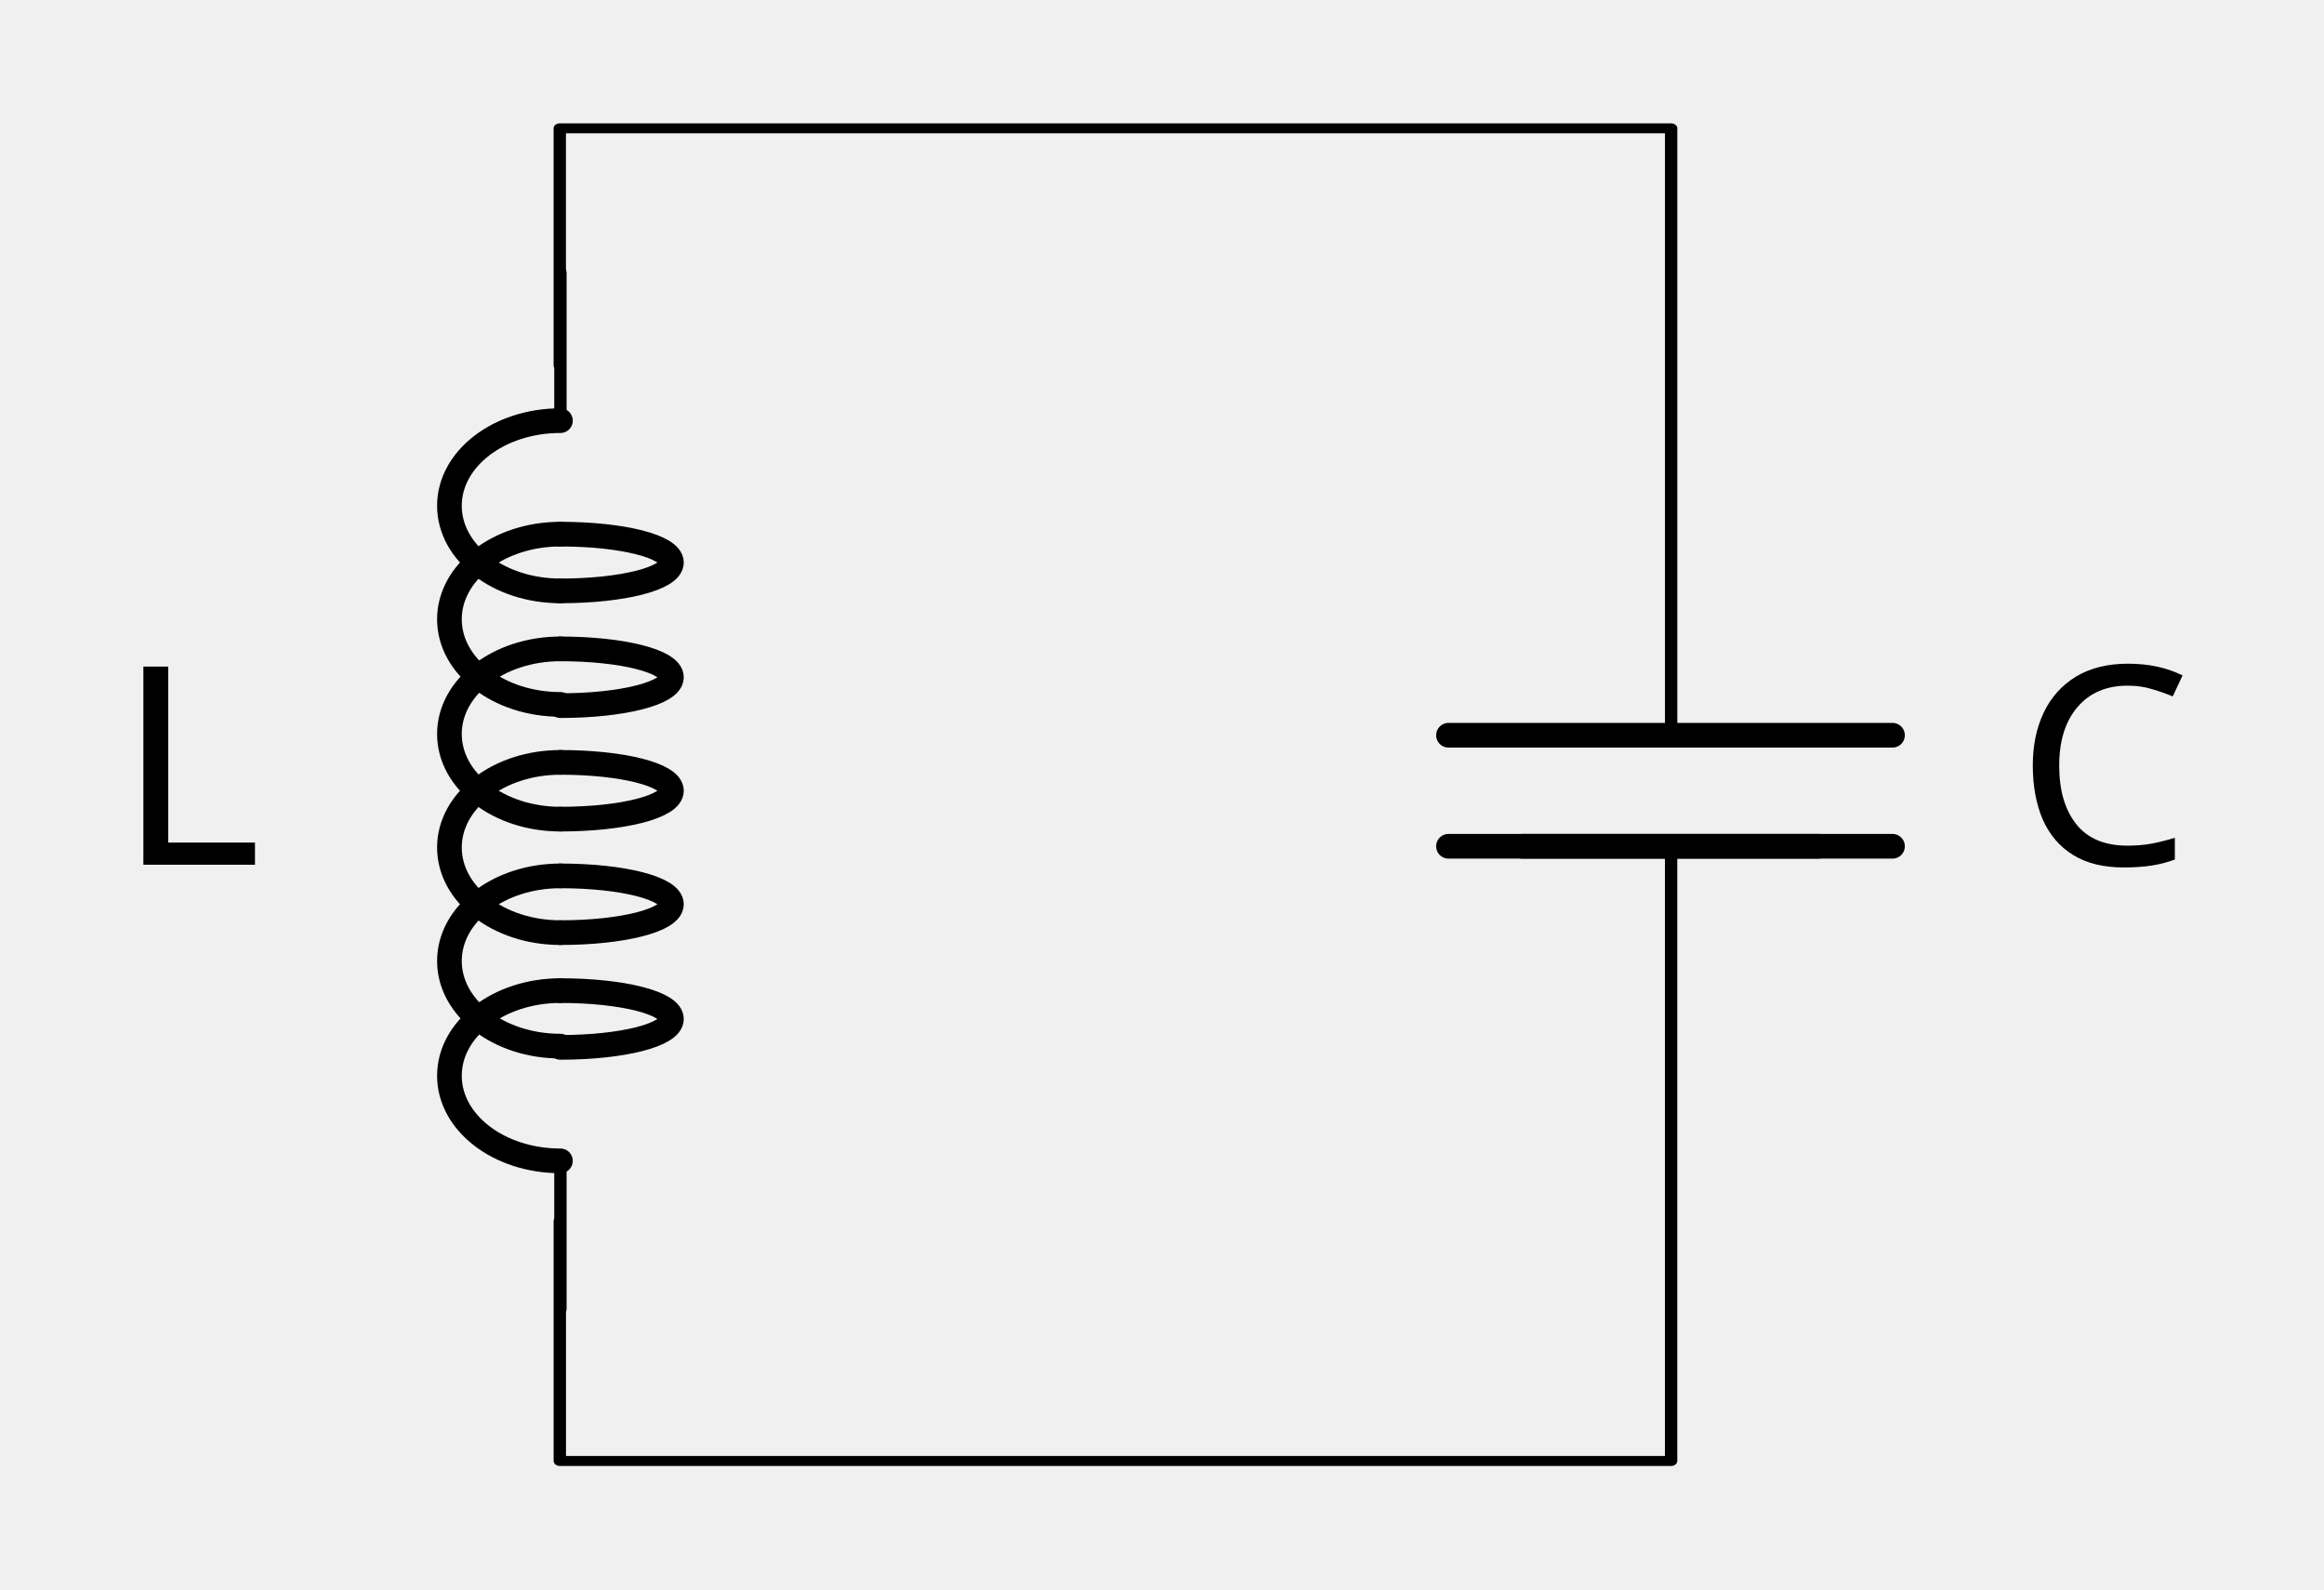
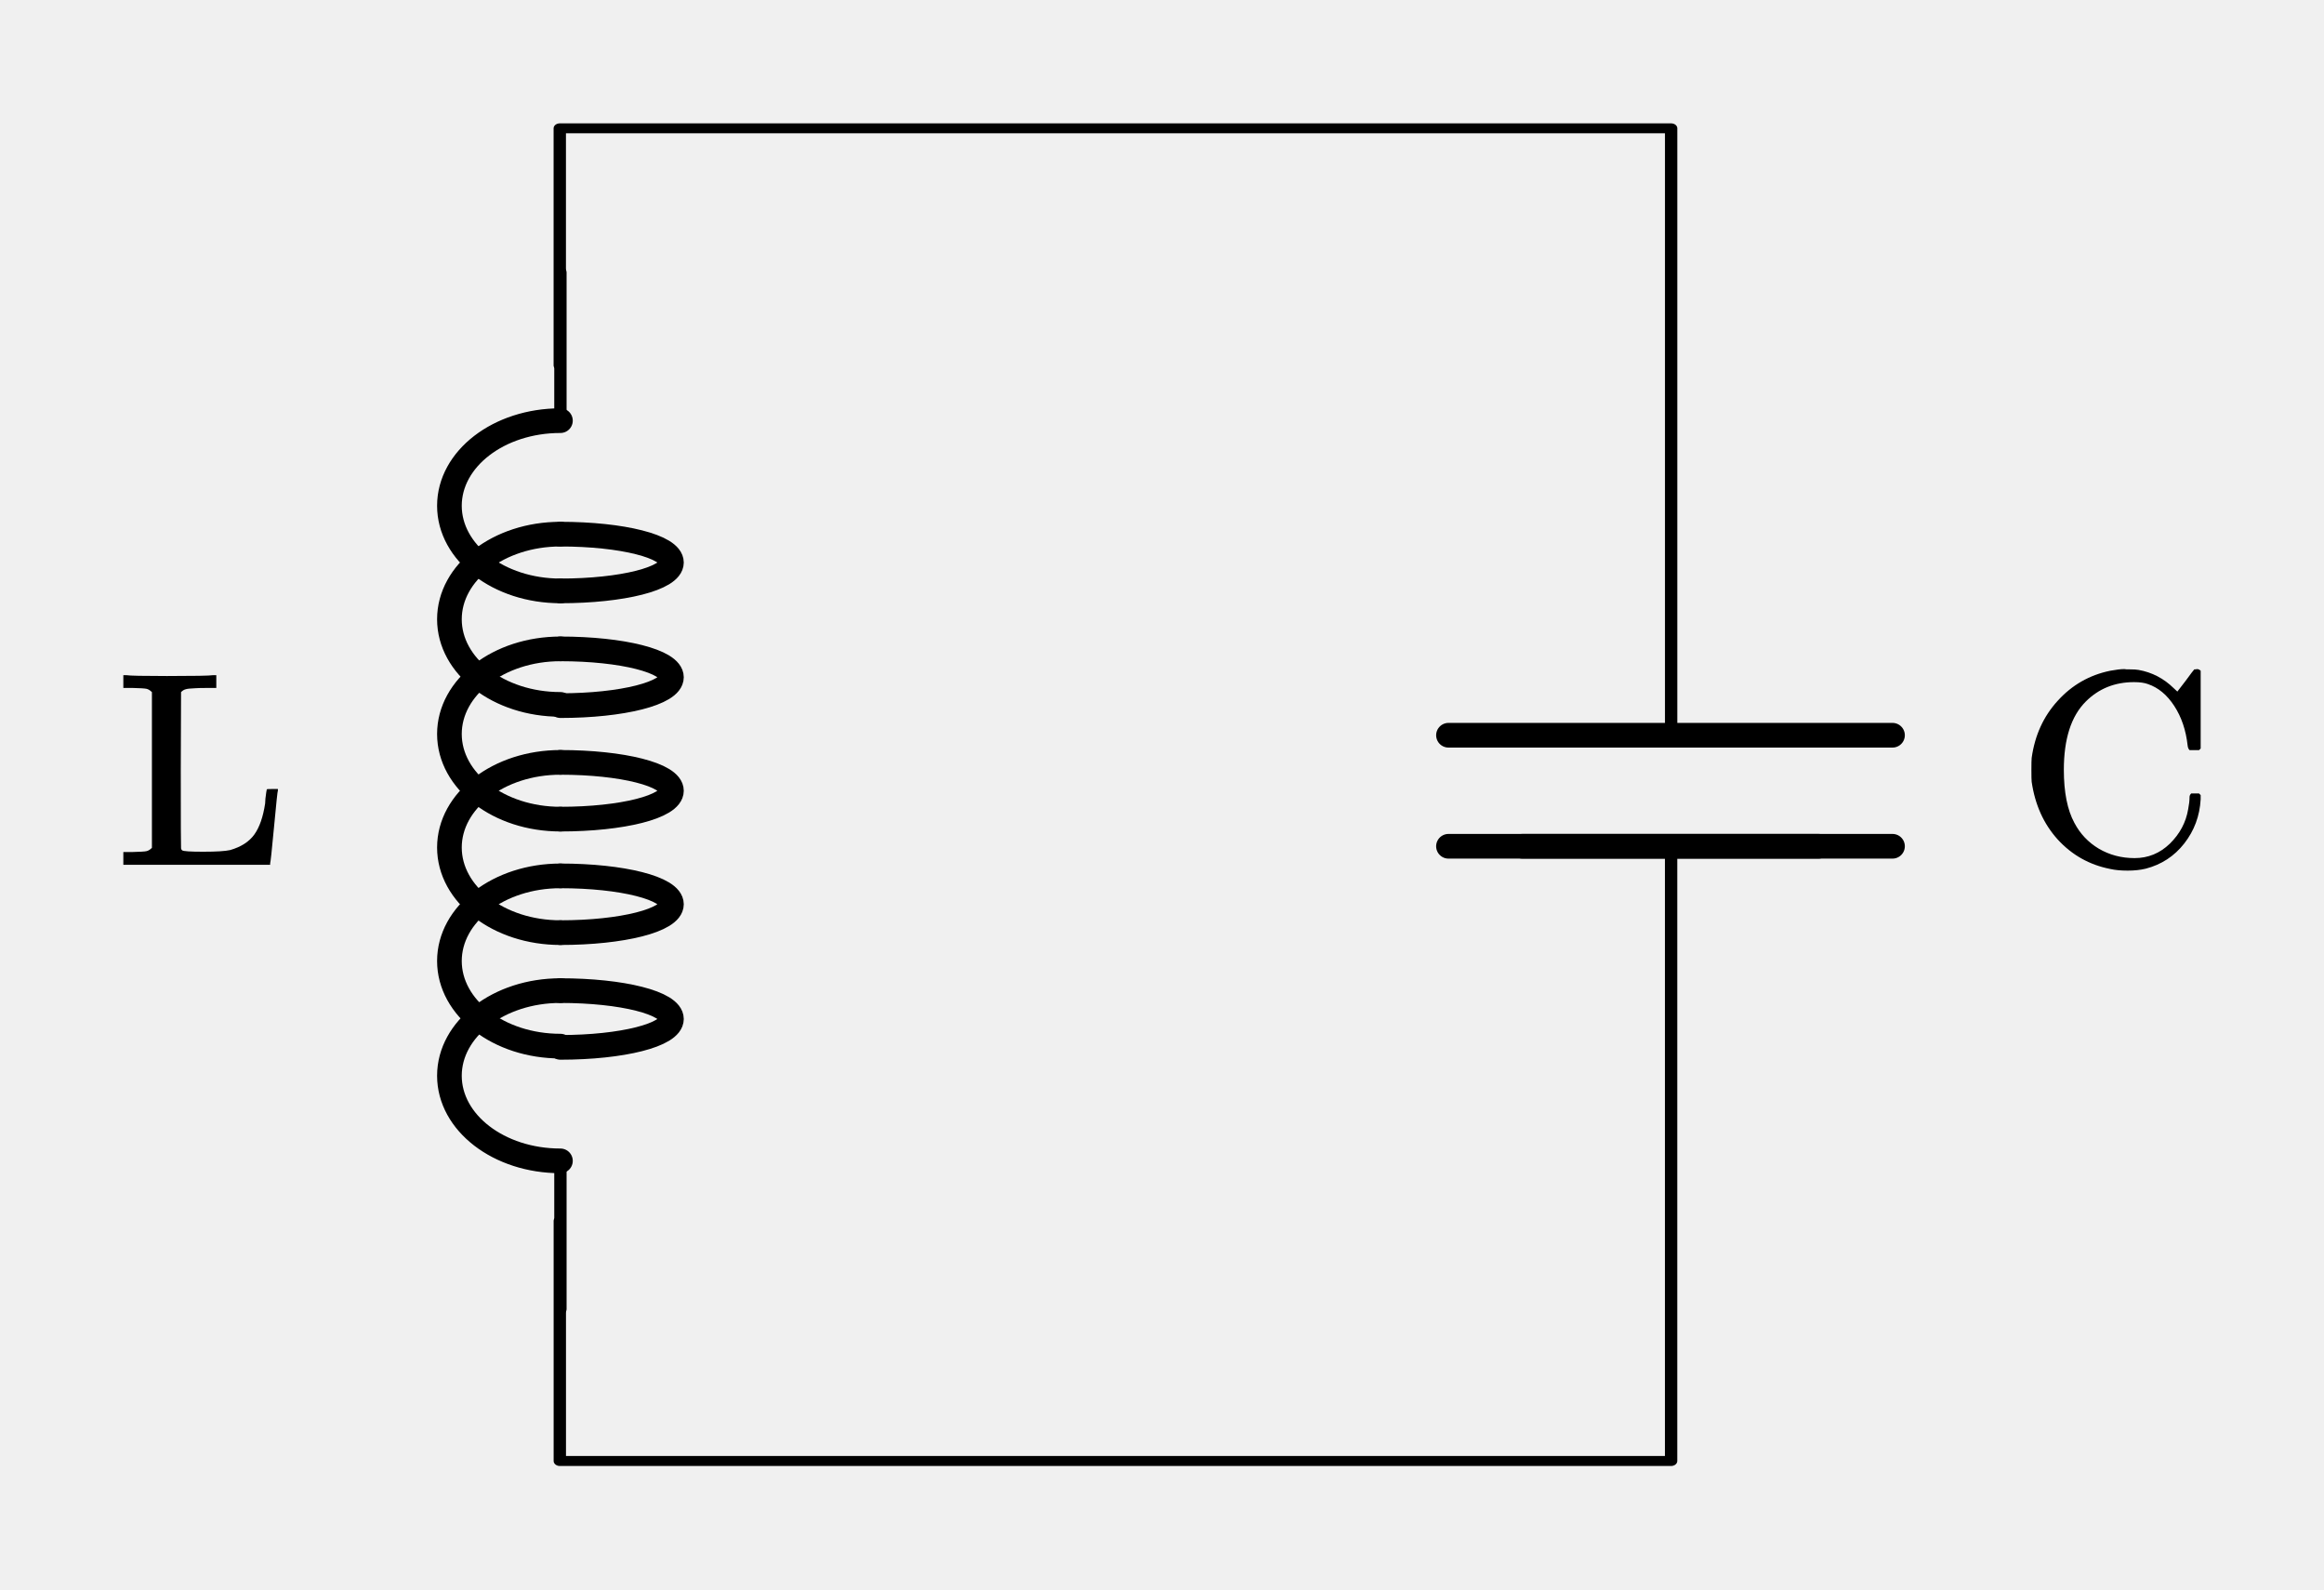
<svg xmlns="http://www.w3.org/2000/svg" version="1.1" id="Layer_1" x="0px" y="0px" viewBox="0 0 188.422 128.828" xml:space="preserve" width="188.422" height="128.828">
  <defs id="defs7119" />
  <style type="text/css" id="style7069">
	.st0{fill:none;stroke:#000000;stroke-linecap:round;stroke-linejoin:round;stroke-miterlimit:10;}
	.st1{fill:none;stroke:#000000;stroke-width:2;stroke-linecap:round;stroke-linejoin:round;stroke-miterlimit:10;}
	.st2{fill:none;stroke:#000000;stroke-width:2;stroke-miterlimit:10;}
	.st3{fill:none;stroke:#000000;stroke-linecap:round;stroke-miterlimit:10;}
	.st4{fill:none;stroke:#000000;stroke-width:1.5;stroke-miterlimit:10;}
	.st5{fill:none;stroke:#000000;stroke-width:2;stroke-linecap:round;stroke-miterlimit:10;}
	.st6{fill:none;}
	.st7{stroke:#000000;stroke-linecap:round;stroke-linejoin:round;stroke-miterlimit:10;}
	.st8{fill:none;stroke:#000000;stroke-miterlimit:10;}
	.st9{fill:#FFFFFF;stroke:#000000;stroke-miterlimit:10;}
	.st10{fill:#11ACCD;}
	.st11{fill:none;stroke:#11ACCD;stroke-width:3;stroke-linecap:round;stroke-miterlimit:10;}
	.st12{fill:#FF9C39;}
	.st13{fill:none;stroke:#FF9C39;stroke-width:2;stroke-linecap:round;stroke-miterlimit:10;}
	.st14{fill:none;stroke:#1FAB54;stroke-width:2;stroke-linecap:round;stroke-miterlimit:10;}
	.st15{fill:#1FAB54;}
	.st16{font-family:'KaTeX_Main-Regular';}
	.st17{font-size:21px;}
</style>
  <polyline style="fill:none;stroke:#000000;stroke-linecap:round;stroke-linejoin:round;stroke-miterlimit:10" id="polyline7073" points="138,82.5 138,120 138,144 48,144 48,120  " class="st0" transform="matrix(1.001103,0,0,0.8110112,-2.665117,1.637012)" />
  <line style="fill:none;stroke:#000000;stroke-width:2;stroke-linecap:round;stroke-linejoin:round;stroke-miterlimit:10" id="line7075" y2="68.596" x2="123.437" y1="68.596" x1="147.438" class="st1" />
  <line style="fill:none;stroke:#000000;stroke-width:2;stroke-linecap:round;stroke-linejoin:round;stroke-miterlimit:10" id="line7077" y2="68.596" x2="117.437" y1="68.596" x1="153.438" class="st1" />
  <polyline style="fill:none;stroke:#000000;stroke-width:2;stroke-linecap:round;stroke-linejoin:round;stroke-miterlimit:10" id="polyline7079" points="120,73.5 138,73.5 156,73.5  " class="st1" transform="translate(-2.562507,-13.90391)" />
  <polyline style="fill:none;stroke:#000000;stroke-linecap:round;stroke-linejoin:round;stroke-miterlimit:10" id="polyline7081" points="48,36 48,12 138,12 138,36 138,73.5  " class="st0" transform="matrix(1.001167,0,0,0.8008007,-2.670987,0.7907921)" />
  <g id="g7083" transform="translate(-2.562507,-13.90391)">
    <line class="st3" x1="48" y1="108" x2="48" y2="120" id="line7085" style="fill:none;stroke:#000000;stroke-linecap:round;stroke-miterlimit:10" />
    <path class="st5" d="m 48,94.2 c -5,0 -9,3.1 -9,6.9 0,3.8 4,6.9 9,6.9" id="path7087" style="fill:none;stroke:#000000;stroke-width:2;stroke-linecap:round;stroke-miterlimit:10" />
    <path class="st5" d="m 48,94.2 c 5,0 9,1 9,2.3 0,1.3 -4,2.3 -9,2.3" id="path7089" style="fill:none;stroke:#000000;stroke-width:2;stroke-linecap:round;stroke-miterlimit:10" />
    <path class="st5" d="m 48,84.9 c -5,0 -9,3.1 -9,6.9 0,3.8 4,6.9 9,6.9" id="path7091" style="fill:none;stroke:#000000;stroke-width:2;stroke-linecap:round;stroke-miterlimit:10" />
    <path class="st5" d="m 48,84.9 c 5,0 9,1 9,2.3 0,1.3 -4,2.3 -9,2.3" id="path7093" style="fill:none;stroke:#000000;stroke-width:2;stroke-linecap:round;stroke-miterlimit:10" />
    <path class="st5" d="m 48,75.7 c -5,0 -9,3.1 -9,6.9 0,3.8 4,6.9 9,6.9" id="path7095" style="fill:none;stroke:#000000;stroke-width:2;stroke-linecap:round;stroke-miterlimit:10" />
    <path class="st5" d="m 48,75.7 c 5,0 9,1 9,2.3 0,1.3 -4,2.3 -9,2.3" id="path7097" style="fill:none;stroke:#000000;stroke-width:2;stroke-linecap:round;stroke-miterlimit:10" />
    <path class="st5" d="m 48,66.5 c -5,0 -9,3.1 -9,6.9 0,3.8 4,6.9 9,6.9" id="path7099" style="fill:none;stroke:#000000;stroke-width:2;stroke-linecap:round;stroke-miterlimit:10" />
    <path class="st5" d="m 48,66.5 c 5,0 9,1 9,2.3 0,1.3 -4,2.3 -9,2.3" id="path7101" style="fill:none;stroke:#000000;stroke-width:2;stroke-linecap:round;stroke-miterlimit:10" />
    <path class="st5" d="m 48,57.2 c 5,0 9,1 9,2.3 0,1.3 -4,2.3 -9,2.3" id="path7103" style="fill:none;stroke:#000000;stroke-width:2;stroke-linecap:round;stroke-miterlimit:10" />
    <path class="st5" d="m 48,57.2 c -5,0 -9,3.1 -9,6.9 0,3.8 4,6.9 9,6.9" id="path7105" style="fill:none;stroke:#000000;stroke-width:2;stroke-linecap:round;stroke-miterlimit:10" />
    <path class="st5" d="m 48,48 c -5,0 -9,3.1 -9,6.9 0,3.8 4,6.9 9,6.9" id="path7107" style="fill:none;stroke:#000000;stroke-width:2;stroke-linecap:round;stroke-miterlimit:10" />
    <line class="st3" x1="48" y1="36" x2="48" y2="48" id="line7109" style="fill:none;stroke:#000000;stroke-linecap:round;stroke-miterlimit:10" />
    <rect x="36" y="36" class="st6" width="24" height="84" id="rect7111" style="fill:none" />
  </g>
-   <text class="st16 st17" id="text7113" style="font-style:normal;font-variant:normal;font-weight:normal;font-stretch:normal;font-size:22.5px;line-height:125%;font-family:KaTeX_Main;-inkscape-font-specification:'KaTeX_Main, Normal';text-align:start;writing-mode:lr-tb;text-anchor:start" x="9.437" y="70.096">L</text>
-   <text class="st16 st17" id="text7115" style="font-style:normal;font-variant:normal;font-weight:normal;font-stretch:normal;font-size:22.5px;line-height:125%;font-family:KaTeX_Main;-inkscape-font-specification:'KaTeX_Main, Normal';text-align:start;writing-mode:lr-tb;text-anchor:start" x="163.438" y="70.096">C</text>
+   <g style="font-style:normal;font-variant:normal;font-weight:normal;font-stretch:normal;font-size:22.5px;line-height:125%;font-family:KaTeX_Main;-inkscape-font-specification:'KaTeX_Main, Normal';text-align:start;writing-mode:lr-tb;text-anchor:start" id="text7113">
+     <path d="m 12.317,56.101 q -0.225,-0.225 -0.45,-0.27 -0.203,-0.045 -1.125,-0.068 l -0.742,0 0,-1.035 0.247,0 q 0.405,0.068 3.285,0.068 3.33,0 3.735,-0.068 l 0.27,0 0,1.035 -0.608,0 q -0.833,0 -1.08,0.022 -0.63,0.022 -0.81,0.09 -0.18,0.045 -0.36,0.225 l -0.022,6.3 q 0,6.3 0.022,6.367 0.022,0.113 0.09,0.158 0.135,0.113 1.71,0.113 1.597,0 2.183,-0.135 1.327,-0.383 1.958,-1.26 0.63,-0.877 0.877,-2.52 0,-0.113 0.022,-0.383 0.045,-0.292 0.068,-0.517 0.045,-0.225 0.045,-0.247 0,-0.022 0.45,-0.022 l 0.45,0 0,0.113 q -0.045,0.068 -0.315,2.97 -0.27,2.88 -0.315,2.947 l 0,0.113 -11.902,0 0,-1.035 0.742,0 q 0.922,-0.022 1.125,-0.068 0.225,-0.045 0.45,-0.27 l 0,-12.623 z" style="font-style:normal;font-variant:normal;font-weight:normal;font-stretch:normal;font-size:22.5px;line-height:125%;font-family:KaTeX_Main;-inkscape-font-specification:'KaTeX_Main, Normal';text-align:start;writing-mode:lr-tb;text-anchor:start" id="path4159" />
+   </g>
+   <g style="font-style:normal;font-variant:normal;font-weight:normal;font-stretch:normal;font-size:22.5px;line-height:125%;font-family:KaTeX_Main;-inkscape-font-specification:'KaTeX_Main, Normal';text-align:start;writing-mode:lr-tb;text-anchor:start" id="text7115">
+     <path d="m 178.287,64.314 0.135,0.135 0,0.338 q -0.113,2.025 -1.327,3.578 -1.215,1.552 -3.127,2.047 -0.652,0.158 -1.462,0.158 -0.833,0 -1.417,-0.135 -2.52,-0.495 -4.253,-2.385 -1.71,-1.89 -2.115,-4.68 -0.022,-0.203 -0.022,-0.968 0,-0.743 0.022,-0.968 0.383,-2.745 2.115,-4.635 1.732,-1.913 4.253,-2.43 0.72,-0.135 1.147,-0.135 0.045,0 0.18,0.022 0.135,0 0.203,0 0.54,0 0.765,0.045 1.643,0.292 2.857,1.485 l 0.292,0.27 0.675,-0.877 q 0.608,-0.833 0.698,-0.922 0.022,0 0.09,0 0.068,-0.022 0.135,-0.022 0.158,0 0.292,0.135 l 0,6.3 -0.135,0.135 -0.765,0 q -0.135,-0.135 -0.158,-0.383 -0.203,-1.845 -1.08,-3.195 -0.877,-1.35 -2.138,-1.778 -0.427,-0.158 -1.125,-0.158 -2.34,0 -3.915,1.575 -1.778,1.778 -1.778,5.535 0,2.723 0.855,4.298 0.698,1.327 1.98,2.092 1.305,0.765 2.902,0.765 1.643,0 2.857,-1.17 1.215,-1.192 1.485,-2.79 0.113,-0.562 0.113,-0.99 0,-0.158 0.135,-0.292 l 0.63,0 z" style="font-style:normal;font-variant:normal;font-weight:normal;font-stretch:normal;font-size:22.5px;line-height:125%;font-family:KaTeX_Main;-inkscape-font-specification:'KaTeX_Main, Normal';text-align:start;writing-mode:lr-tb;text-anchor:start" id="path4156" />
+   </g>
</svg>
